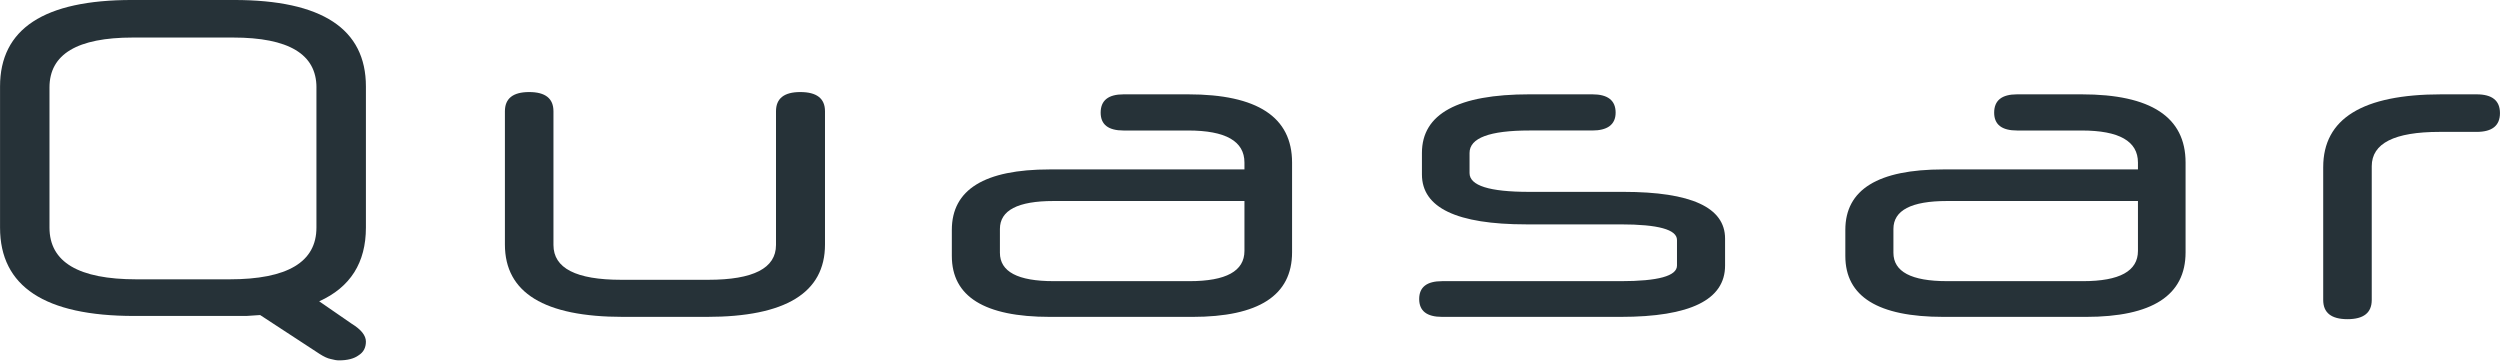
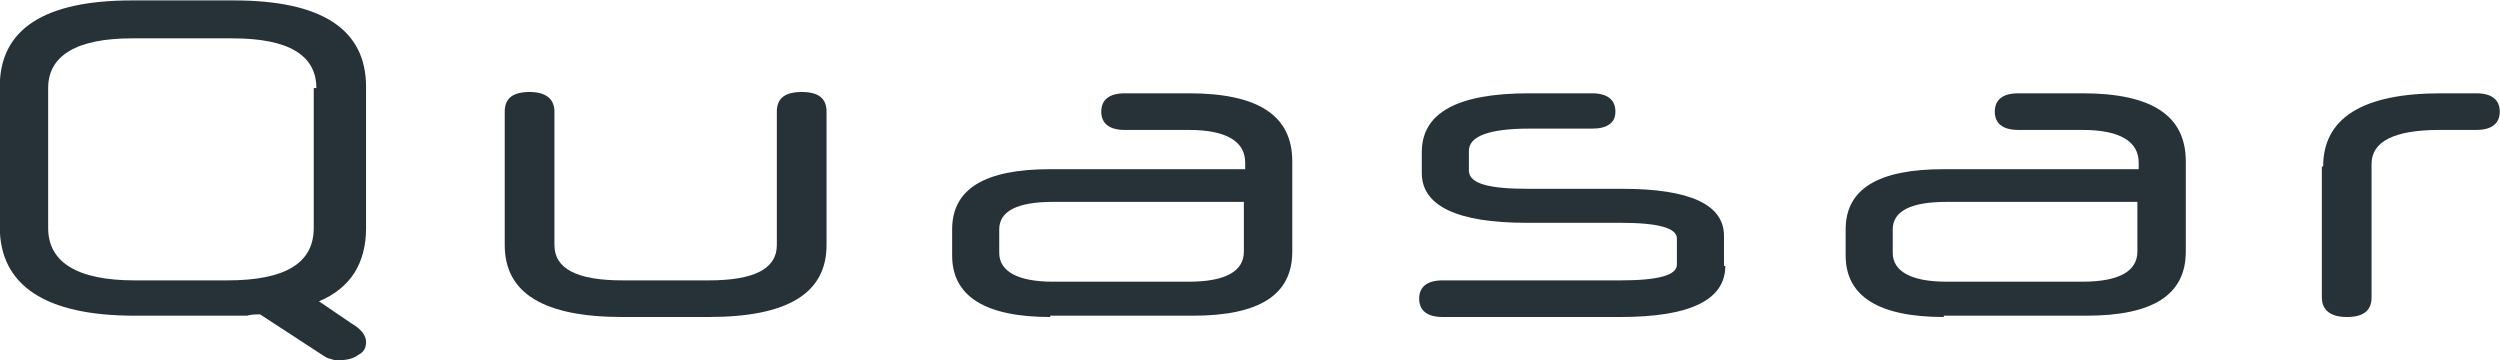
- <svg xmlns="http://www.w3.org/2000/svg" width="67.408mm" height="9.717mm" viewBox="0 0 238.846 34.431" id="svg3585" version="1.1">
-   <defs id="defs3587" />
+ <svg xmlns="http://www.w3.org/2000/svg" version="1.1" id="svg3585" x="0px" y="0px" viewBox="0 0 191.1 27.5" style="enable-background:new 0 0 191.1 27.5;" xml:space="preserve">
  <g id="layer1" transform="translate(-157.72,-269.4323)">
-     <g transform="translate(1269.424,163.5229)" id="g4579-2-20">
+     <g id="g4579-2-20" transform="translate(1269.424,163.5229)">
      <g id="g4445-2-0" transform="translate(12.49995,7.809312)">
-         <g transform="translate(-712.8558,-503.2681)" id="g4561-6-7-0">
-           <g transform="translate(16.23348,0)" style="font-style:normal;font-weight:normal;font-size:50.258px;line-height:125%;font-family:sans-serif;letter-spacing:0px;word-spacing:0px;fill:#263238;fill-opacity:1;stroke:none;stroke-width:1px;stroke-linecap:butt;stroke-linejoin:miter;stroke-opacity:1" id="flowRoot4513-6-6-08">
-             <path d="m -402.731,631.468 q -0.613,0.044 -1.312,0.087 -0.656,0 -1.4,0 l -9.319,0 q -12.819,0 -12.819,-8.444 l 0,-13.475 q 0,-8.269 12.6,-8.269 l 9.756,0 q 12.6,0 12.6,8.269 l 0,13.475 q 0,5.031 -4.463,7.044 l 3.106,2.144 q 1.356,0.831 1.356,1.706 0,0.875 -0.7,1.312 -0.656,0.481 -1.881,0.481 -0.306,0 -0.787,-0.131 -0.438,-0.087 -1.05,-0.481 l -5.688,-3.719 z m 5.381,-21.744 q 0,-4.769 -7.963,-4.769 l -9.581,0 q -7.963,0 -7.963,4.769 l 0,13.387 q 0,4.944 8.312,4.944 l 8.881,0 q 8.312,0 8.312,-4.944 l 0,-13.387 z" style="font-style:normal;font-variant:normal;font-weight:normal;font-stretch:normal;font-size:43.75px;font-family:'Neuropol X';-inkscape-font-specification:'Neuropol X';text-align:start;letter-spacing:5px;word-spacing:0px;text-anchor:start;fill:#263238;fill-opacity:1" id="path3705" />
-             <path d="m -368.058,631.643 q -11.287,0 -11.287,-6.912 l 0,-12.731 q 0,-1.837 2.319,-1.837 2.319,0 2.319,1.837 l 0,12.775 q 0,3.325 6.475,3.325 l 8.312,0 q 6.475,0 6.475,-3.325 l 0,-12.775 q 0,-1.837 2.319,-1.837 2.362,0 2.362,1.837 l 0,12.731 q 0,6.912 -11.287,6.912 l -8.006,0 z" style="font-style:normal;font-variant:normal;font-weight:normal;font-stretch:normal;font-size:43.75px;font-family:'Neuropol X';-inkscape-font-specification:'Neuropol X';text-align:start;letter-spacing:5px;word-spacing:0px;text-anchor:start;fill:#263238;fill-opacity:1" id="path3707" />
-             <path d="m -327.283,631.643 q -9.363,0 -9.363,-5.819 l 0,-2.494 q 0,-5.775 9.363,-5.775 l 18.594,0 0,-0.656 q 0,-3.062 -5.381,-3.062 l -6.169,0 q -2.188,0 -2.188,-1.706 0,-1.75 2.188,-1.75 l 6.169,0 q 9.931,0 9.931,6.519 l 0,8.575 q 0,6.169 -9.537,6.169 l -13.606,0 z m 13.344,-3.413 q 5.25,0 5.25,-2.888 l 0,-4.769 -18.244,0 q -5.119,0 -5.119,2.669 l 0,2.275 q 0,2.712 5.119,2.712 l 12.994,0 z" style="font-style:normal;font-variant:normal;font-weight:normal;font-stretch:normal;font-size:43.75px;font-family:'Neuropol X';-inkscape-font-specification:'Neuropol X';text-align:start;letter-spacing:5px;word-spacing:0px;text-anchor:start;fill:#263238;fill-opacity:1" id="path3709" />
-             <path d="m -262.77,626.743 q 0,4.9 -9.975,4.9 l -17.062,0 q -2.188,0 -2.188,-1.706 0,-1.706 2.188,-1.706 l 17.062,0 q 5.381,0 5.381,-1.488 l 0,-2.45 q 0,-1.488 -5.381,-1.488 l -9.012,0 q -9.975,0 -9.975,-4.769 l 0,-2.056 q 0,-5.6 10.281,-5.6 l 5.994,0 q 2.231,0 2.231,1.75 0,0.875 -0.613,1.312 -0.569,0.394 -1.619,0.394 l -5.994,0 q -5.731,0 -5.731,2.144 l 0,1.925 q 0,1.794 5.688,1.794 l 9.012,0 q 9.713,0 9.713,4.463 l 0,2.581 z" style="font-style:normal;font-variant:normal;font-weight:normal;font-stretch:normal;font-size:43.75px;font-family:'Neuropol X';-inkscape-font-specification:'Neuropol X';text-align:start;letter-spacing:5px;word-spacing:0px;text-anchor:start;fill:#263238;fill-opacity:1" id="path3711" />
-             <path d="m -241.917,631.643 q -9.363,0 -9.363,-5.819 l 0,-2.494 q 0,-5.775 9.363,-5.775 l 18.594,0 0,-0.656 q 0,-3.062 -5.381,-3.062 l -6.169,0 q -2.188,0 -2.188,-1.706 0,-1.75 2.188,-1.75 l 6.169,0 q 9.931,0 9.931,6.519 l 0,8.575 q 0,6.169 -9.537,6.169 l -13.606,0 z m 13.344,-3.413 q 5.25,0 5.25,-2.888 l 0,-4.769 -18.244,0 q -5.119,0 -5.119,2.669 l 0,2.275 q 0,2.712 5.119,2.712 l 12.994,0 z" style="font-style:normal;font-variant:normal;font-weight:normal;font-stretch:normal;font-size:43.75px;font-family:'Neuropol X';-inkscape-font-specification:'Neuropol X';text-align:start;letter-spacing:5px;word-spacing:0px;text-anchor:start;fill:#263238;fill-opacity:1" id="path3713" />
-             <path d="m -205.623,617.337 q 0,-6.956 11.287,-6.956 l 3.369,0 q 2.231,0 2.231,1.794 0,1.794 -2.231,1.794 l -3.544,0 q -6.475,0 -6.475,3.281 l 0,12.775 q 0,1.837 -2.319,1.837 -2.319,0 -2.319,-1.837 l 0,-12.688 z" style="font-style:normal;font-variant:normal;font-weight:normal;font-stretch:normal;font-size:43.75px;font-family:'Neuropol X';-inkscape-font-specification:'Neuropol X';text-align:start;letter-spacing:5px;word-spacing:0px;text-anchor:start;fill:#263238;fill-opacity:1" id="path3715" />
+         <g id="g4561-6-7-0" transform="translate(-712.8558,-503.2681)">
+           <g id="flowRoot4513-6-6-08" transform="translate(16.23348,0)">
+             <path id="path3705" style="fill:#263238;" d="M-407.7,625.4c-0.3,0-0.7,0-1,0.1c-0.4,0-0.7,0-1.1,0h-7.5       c-6.8,0-10.3-2.3-10.3-6.8V608c0-4.4,3.4-6.6,10.1-6.6h7.8c6.7,0,10.1,2.2,10.1,6.6v10.8c0,2.7-1.2,4.6-3.6,5.6l2.5,1.7       c0.7,0.4,1.1,0.9,1.1,1.4s-0.2,0.8-0.6,1c-0.4,0.3-0.9,0.4-1.5,0.4c-0.2,0-0.4,0-0.6-0.1c-0.2,0-0.5-0.2-0.8-0.4L-407.7,625.4       L-407.7,625.4z M-403.4,608.1c0-2.5-2.1-3.8-6.4-3.8h-7.7c-4.2,0-6.4,1.3-6.4,3.8v10.7c0,2.6,2.2,4,6.6,4h7.1       c4.4,0,6.6-1.3,6.6-4V608.1L-403.4,608.1z" />
+             <path id="path3707" style="fill:#263238;" d="M-380,625.6c-6,0-9-1.8-9-5.5v-10.2c0-1,0.6-1.5,1.9-1.5c1.2,0,1.9,0.5,1.9,1.5       v10.2c0,1.8,1.7,2.7,5.2,2.7h6.6c3.5,0,5.2-0.9,5.2-2.7v-10.2c0-1,0.6-1.5,1.9-1.5c1.3,0,1.9,0.5,1.9,1.5v10.2       c0,3.7-3,5.5-9,5.5H-380z" />
+             <path id="path3709" style="fill:#263238;" d="M-347.3,625.6c-5,0-7.5-1.6-7.5-4.7v-2c0-3.1,2.5-4.6,7.5-4.6h14.9v-0.5       c0-1.6-1.4-2.5-4.3-2.5h-4.9c-1.2,0-1.8-0.5-1.8-1.4c0-0.9,0.6-1.4,1.8-1.4h4.9c5.3,0,7.9,1.7,7.9,5.2v6.9       c0,3.3-2.5,4.9-7.6,4.9H-347.3L-347.3,625.6z M-336.7,622.9c2.8,0,4.2-0.8,4.2-2.3v-3.8h-14.6c-2.7,0-4.1,0.7-4.1,2.1v1.8       c0,1.4,1.4,2.2,4.1,2.2L-336.7,622.9L-336.7,622.9z" />
+             <path id="path3711" style="fill:#263238;" d="M-295.7,621.7c0,2.6-2.7,3.9-8,3.9h-13.6c-1.2,0-1.8-0.5-1.8-1.4       c0-0.9,0.6-1.4,1.8-1.4h13.6c2.9,0,4.3-0.4,4.3-1.2v-2c0-0.8-1.4-1.2-4.3-1.2h-7.2c-5.3,0-8-1.3-8-3.8v-1.6       c0-3,2.7-4.5,8.2-4.5h4.8c1.2,0,1.8,0.5,1.8,1.4c0,0.5-0.2,0.8-0.5,1c-0.3,0.2-0.7,0.3-1.3,0.3h-4.8c-3.1,0-4.6,0.6-4.6,1.7       v1.5c0,1,1.5,1.4,4.5,1.4h7.2c5.2,0,7.8,1.2,7.8,3.6V621.7L-295.7,621.7z" />
+             <path id="path3713" style="fill:#263238;" d="M-279,625.6c-5,0-7.5-1.6-7.5-4.7v-2c0-3.1,2.5-4.6,7.5-4.6h14.9v-0.5       c0-1.6-1.4-2.5-4.3-2.5h-4.9c-1.2,0-1.8-0.5-1.8-1.4c0-0.9,0.6-1.4,1.8-1.4h4.9c5.3,0,7.9,1.7,7.9,5.2v6.9       c0,3.3-2.5,4.9-7.6,4.9H-279L-279,625.6z M-268.4,622.9c2.8,0,4.2-0.8,4.2-2.3v-3.8h-14.6c-2.7,0-4.1,0.7-4.1,2.1v1.8       c0,1.4,1.4,2.2,4.1,2.2L-268.4,622.9L-268.4,622.9z" />
+             <path id="path3715" style="fill:#263238;" d="M-250,614.1c0-3.7,3-5.6,9-5.6h2.7c1.2,0,1.8,0.5,1.8,1.4s-0.6,1.4-1.8,1.4h-2.8       c-3.5,0-5.2,0.9-5.2,2.6v10.2c0,1-0.6,1.5-1.9,1.5c-1.2,0-1.9-0.5-1.9-1.5V614.1L-250,614.1z" />
          </g>
        </g>
      </g>
    </g>
  </g>
</svg>
